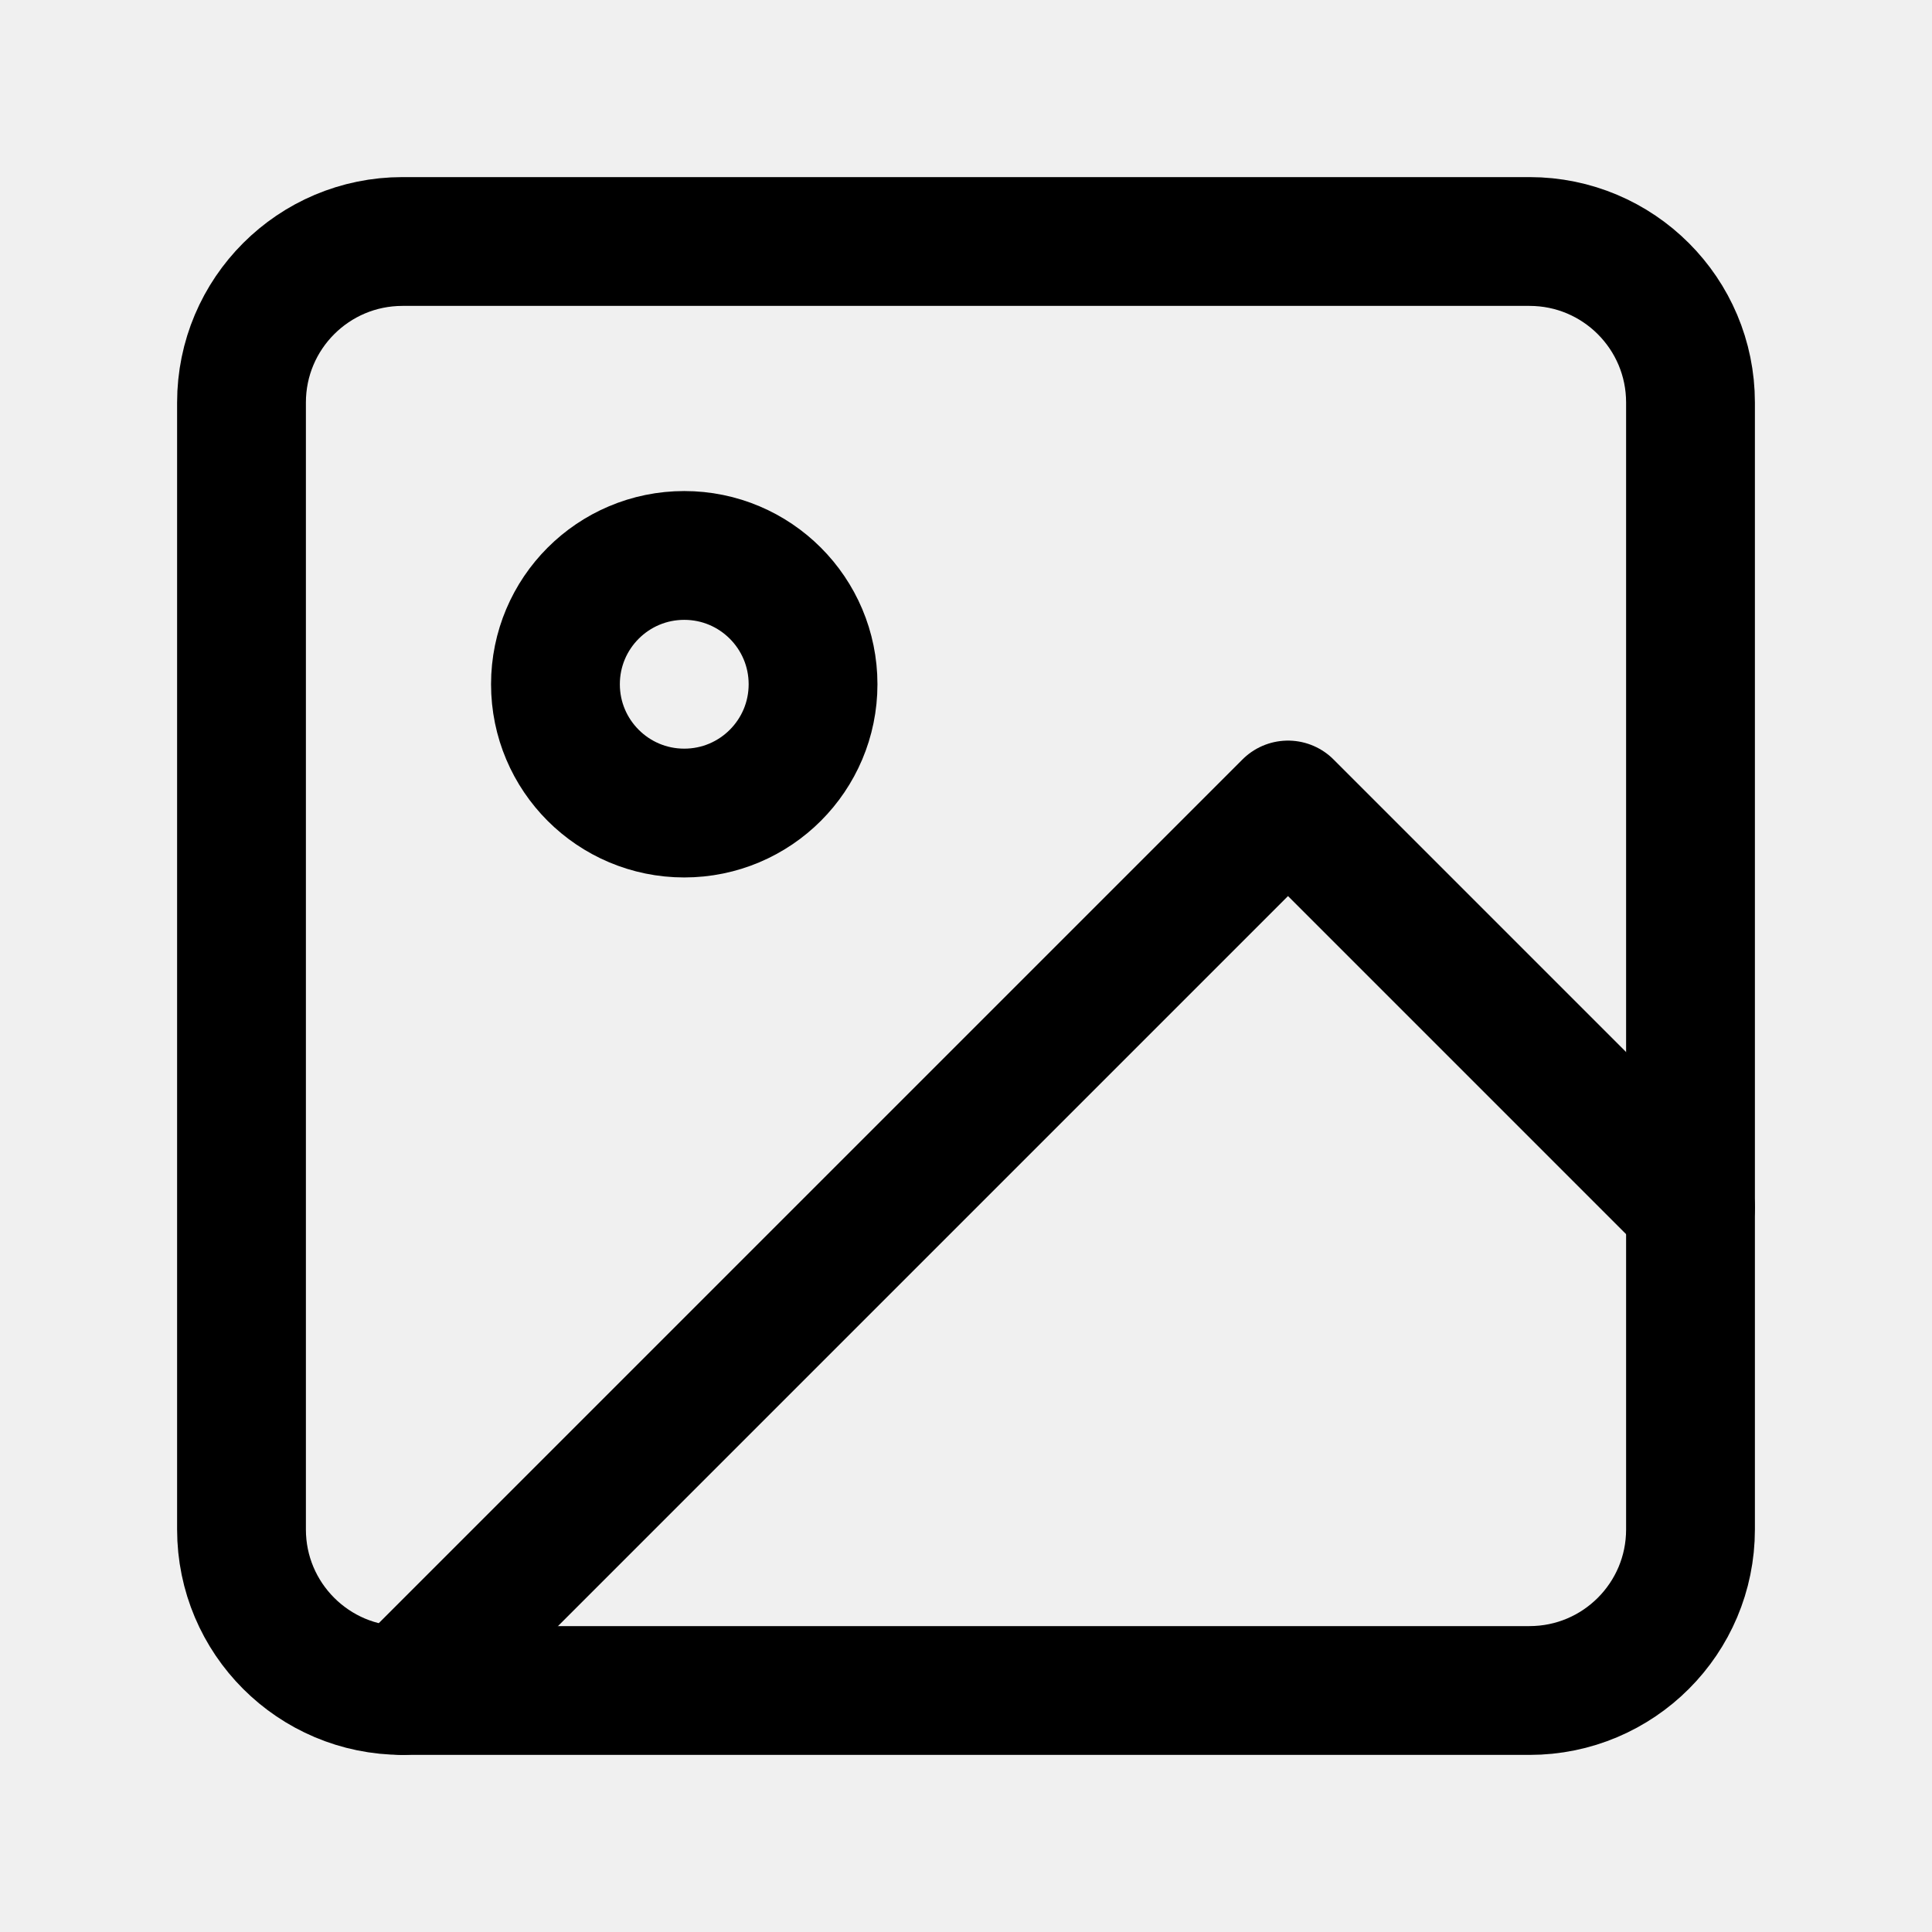
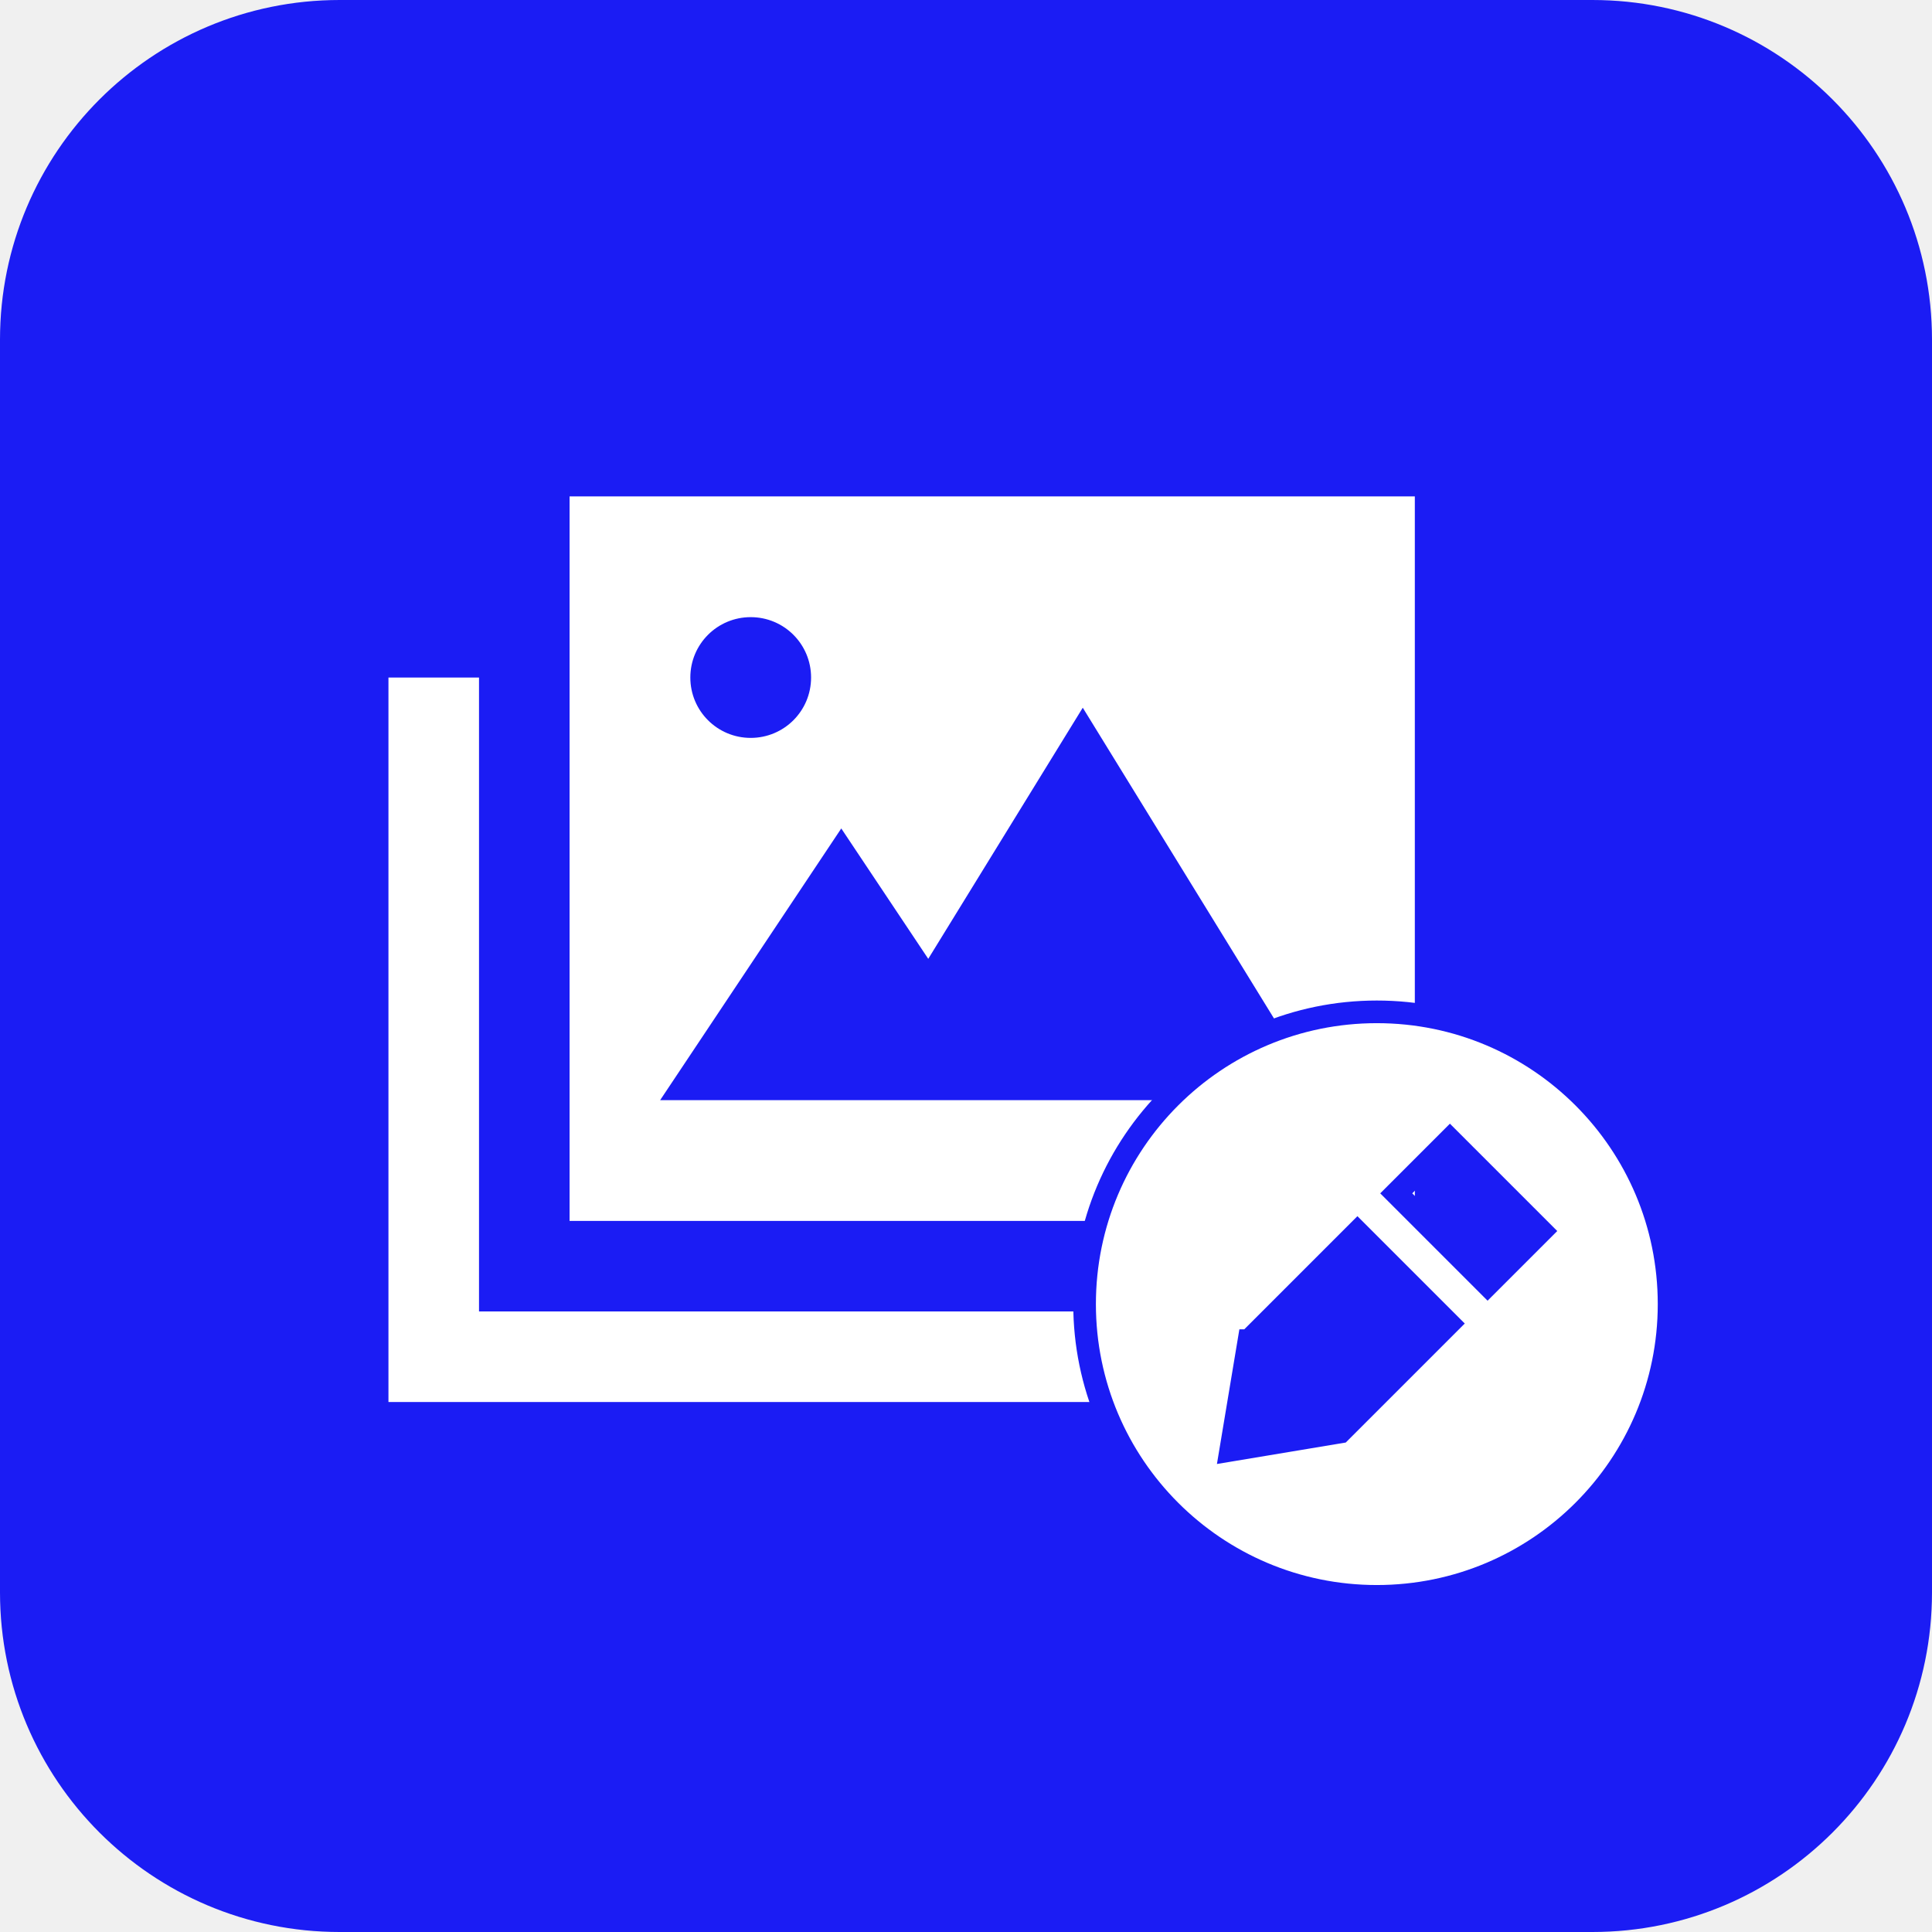
- <svg xmlns="http://www.w3.org/2000/svg" viewBox="0 0 24 24" fill="none" stroke="currentColor" stroke-width="1.6" stroke-linecap="round" stroke-linejoin="round">
-   <rect x="3" y="3" width="18" height="18" rx="2" />
-   <circle cx="8.5" cy="8.5" r="1.6" />
-   <path d="M21 15l-5-5L5 21" />
+ <svg xmlns="http://www.w3.org/2000/svg" id="Layer_1" viewBox="0 0 1024 1024">
+   <rect x="0" y="0" width="1024" height="1024" rx="180" ry="180" fill="#1b1cf4" />
+   <path d="M301.89,263.1h448v384h-448v-384ZM253.89,359.1v336h400v48H205.89v-384h48ZM397.89,391.1c17.7,0,32-14.3,32-32s-14.3-32-32-32-32,14.3-32,32,14.3,32,32,32ZM445.89,439.1l-96,144h352l-128-208-81.9,133.1-46.1-69.1Z" fill="#fff" />
+   <path d="M729.75,846.1c85.56,0,154.9-69.34,154.9-154.9s-69.34-154.9-154.9-154.9-154.9,69.34-154.9,154.9,69.34,154.9,154.9,154.9ZM661.98,710.56l57.48-57.48,48.41,48.41-57.48,57.48-58.09,9.68,9.68-58.09ZM816.89,652.47l-28.44,28.44-48.41-48.41,28.44-28.44,48.41,48.41Z" fill="#fff" stroke="#1b1cf4" stroke-miterlimit="10" stroke-width="12" />
</svg>
